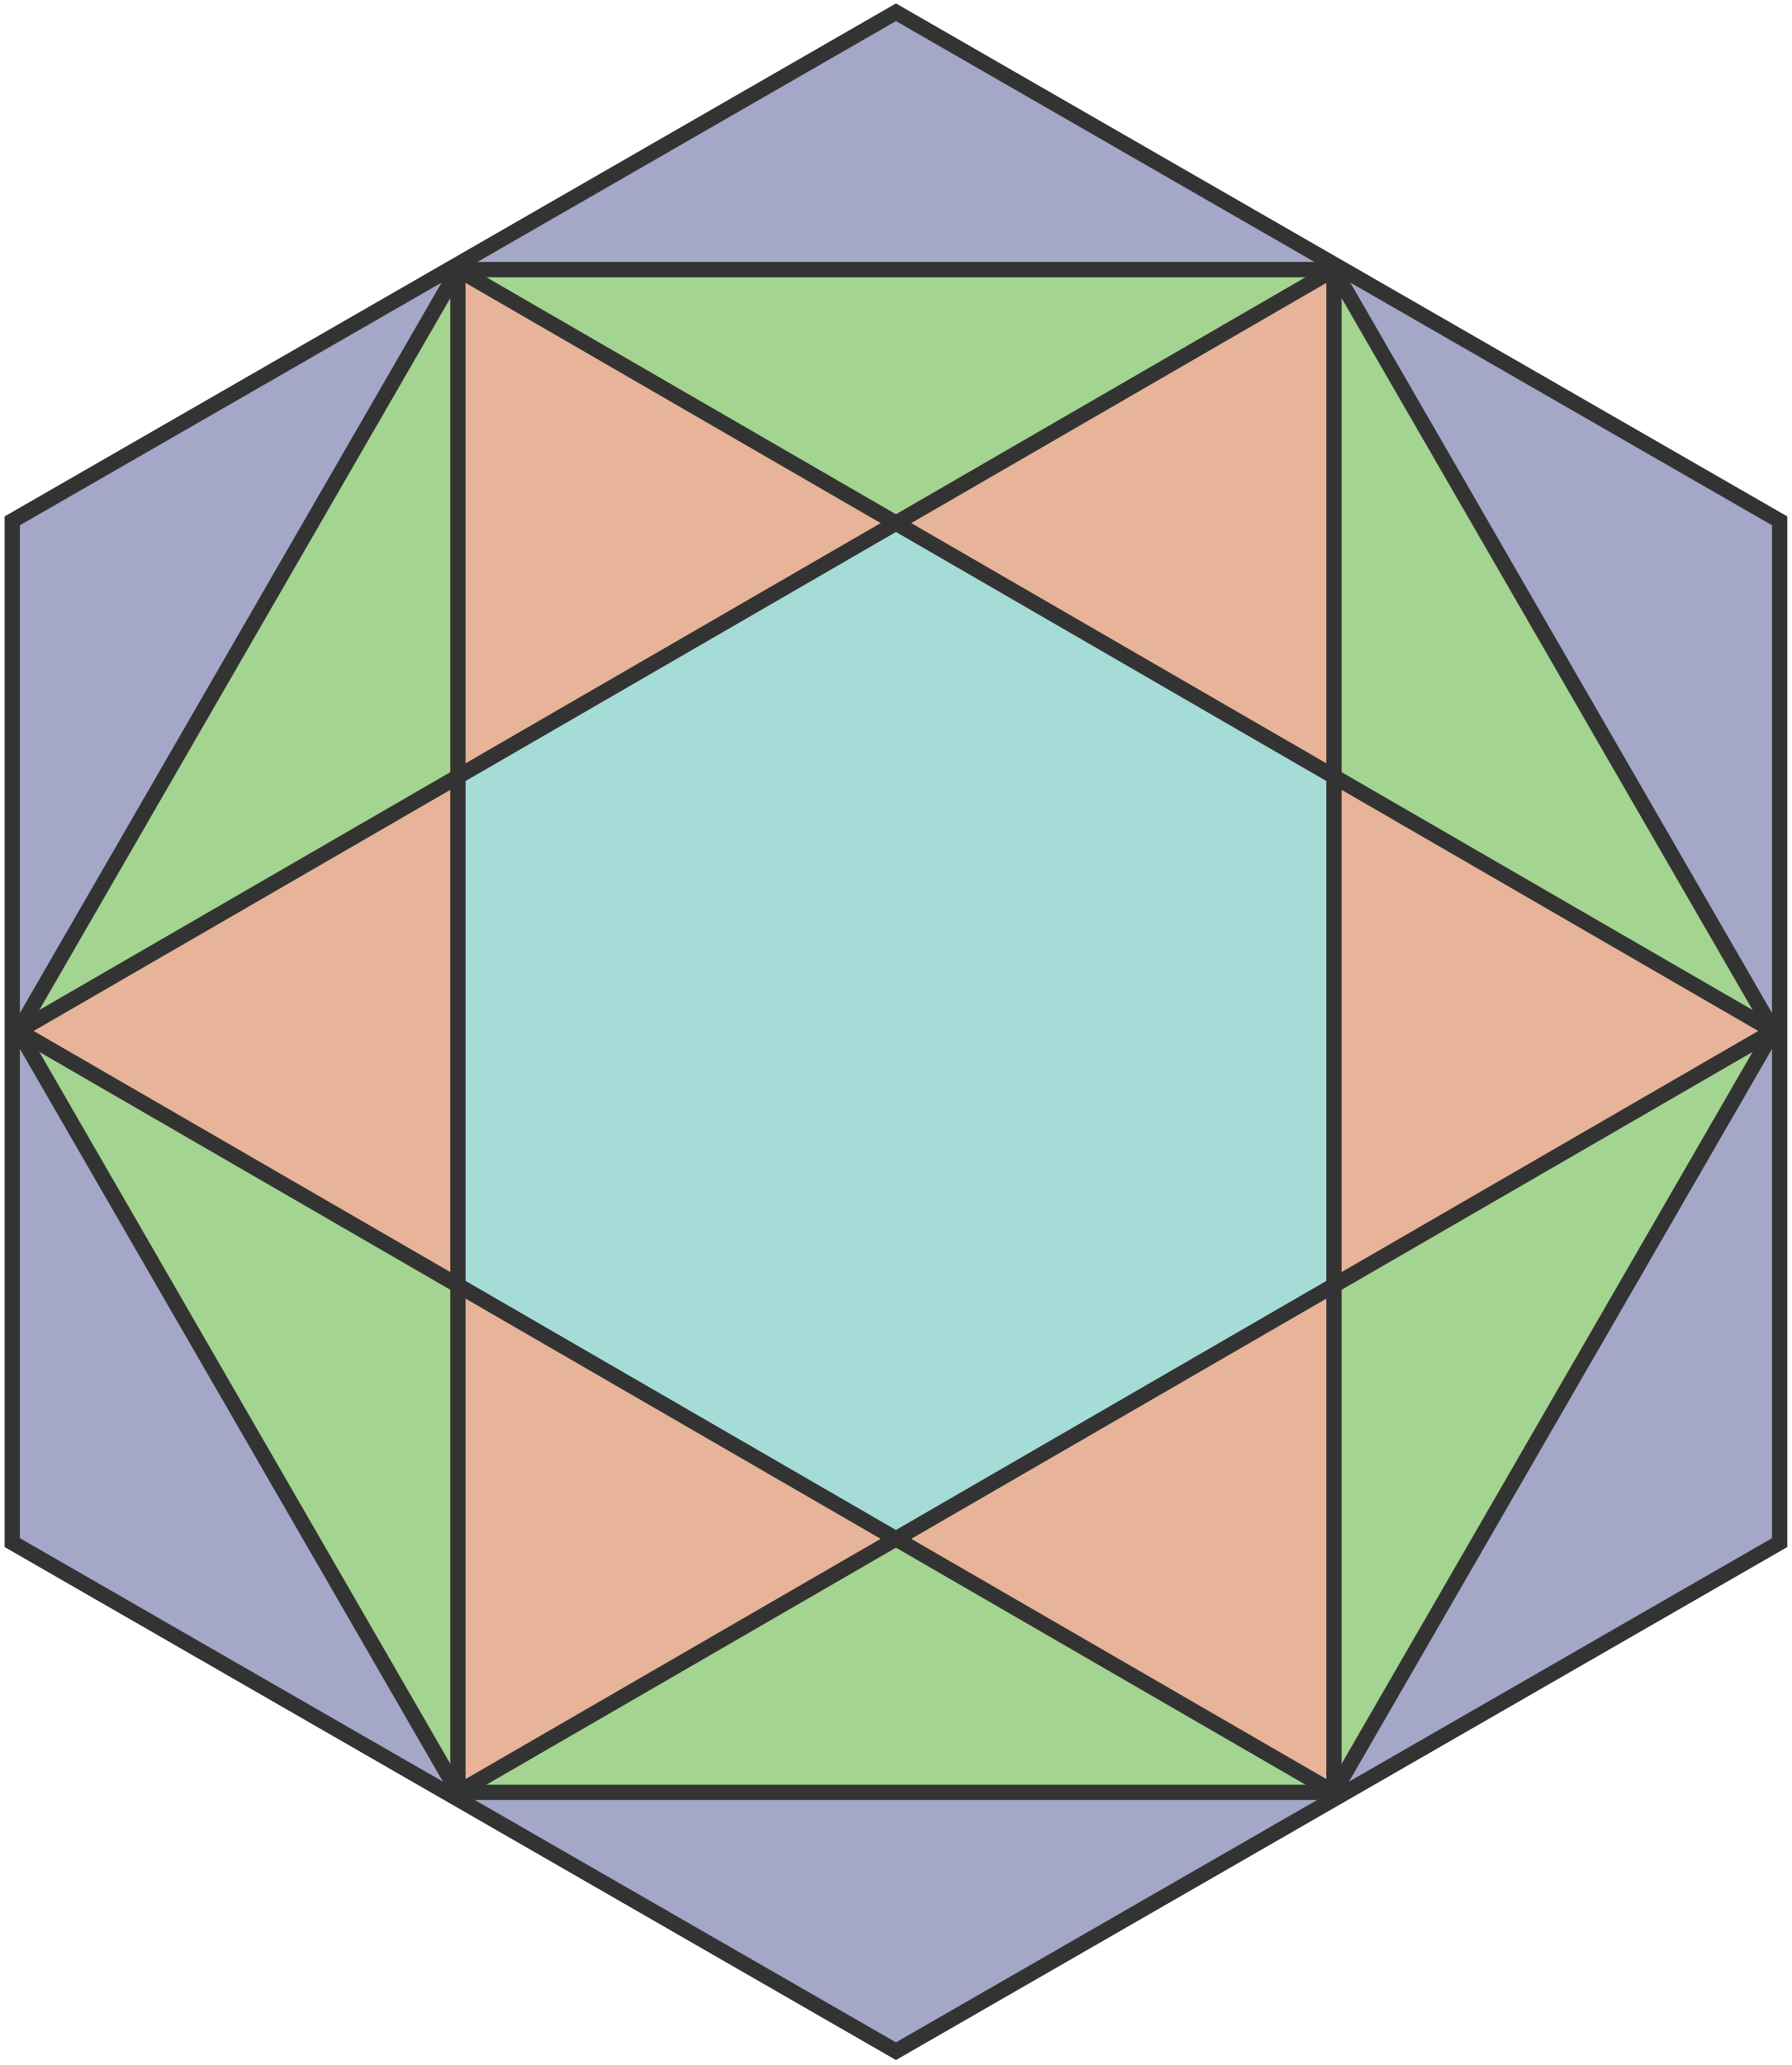
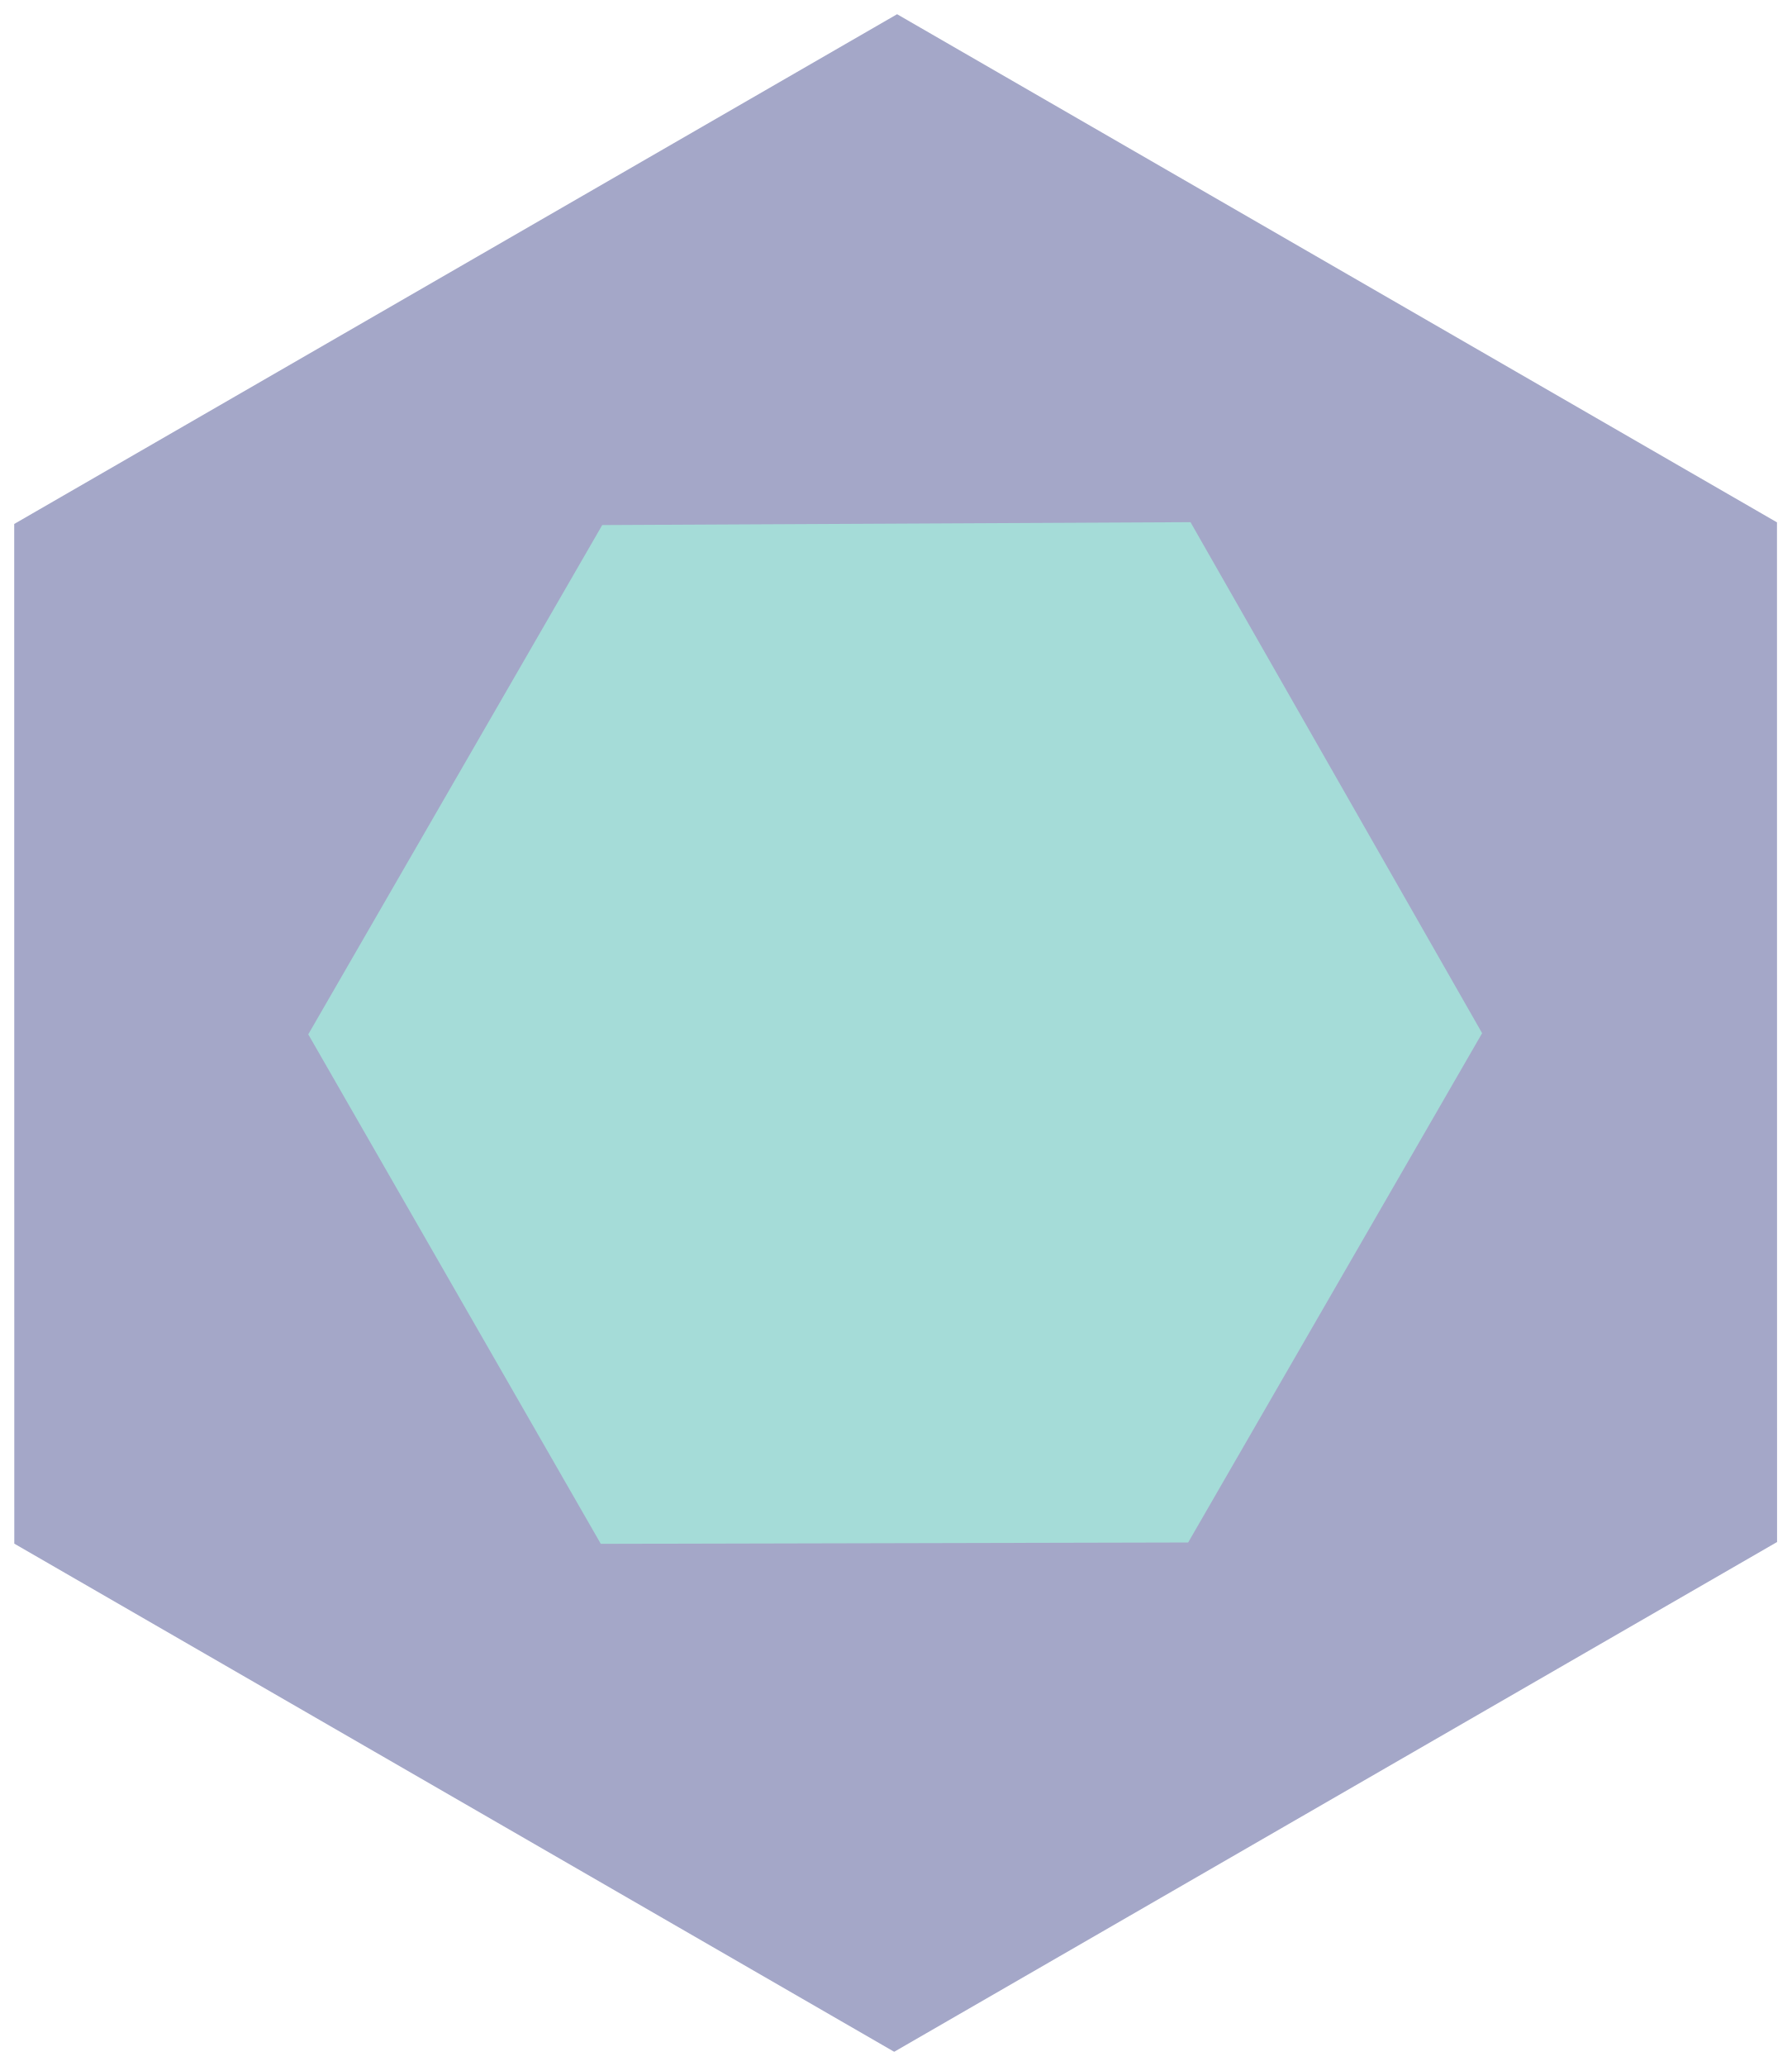
- <svg xmlns="http://www.w3.org/2000/svg" viewBox="0 0 1170 1348" role="img" aria-labelledby="title desc">
+ <svg xmlns="http://www.w3.org/2000/svg" viewBox="80.767 91.585 1008.466 1162.83" role="img" aria-labelledby="title desc">
  <defs>
    <style>
-       .lavender { fill: #a4a7c8; }
-       .green { fill: #a4d590; }
-       .peach { fill: #e7b49a; }
-       .cyan { fill: #a5dcd8; }
-       .line {
-         fill: none;
-         stroke: #333333;
-         stroke-width: 10;
-         stroke-linecap: butt;
-         stroke-linejoin: miter;
-       }
+       .outer { fill: #a4a7c8; }
+       .inner { fill: #a5dcd8; }
    </style>
  </defs>
-   <polygon class="lavender" points="585,8 1162,340 1162,1007 585,1339 8,1007 8,340" />
-   <polygon class="green" points="299,176 871,176 585,341" />
-   <polygon class="green" points="299,1170 871,1170 585,1005" />
-   <polygon class="green" points="299,176 299,508 12,673" />
-   <polygon class="green" points="299,1170 299,839 12,673" />
-   <polygon class="green" points="871,176 1158,673 871,508" />
-   <polygon class="green" points="871,1170 871,839 1158,673" />
-   <polygon class="peach" points="299,176 585,341 299,508" />
-   <polygon class="peach" points="871,176 871,508 585,341" />
-   <polygon class="peach" points="12,673 299,508 299,839" />
-   <polygon class="peach" points="1158,673 871,508 871,839" />
-   <polygon class="peach" points="299,1170 299,839 585,1005" />
-   <polygon class="peach" points="871,1170 585,1005 871,839" />
-   <polygon class="cyan" points="585,341 871,508 871,839 585,1005 299,839 299,508" />
-   <path class="line" d="M585 8 1162 340 1162 1007 585 1339 8 1007 8 340Z" />
-   <path class="line" d="M299 176H871V1170H299Z" />
-   <path class="line" d="M299 176 12 673 299 1170" />
-   <path class="line" d="M871 176 1158 673 871 1170" />
-   <path class="line" d="M299 176 1158 673" />
-   <path class="line" d="M871 176 12 673" />
-   <path class="line" d="M299 1170 1158 673" />
-   <path class="line" d="M871 1170 12 673" />
+   <g transform="rotate(30 585 673)">
+     <polygon class="outer" points="299,176 871,176 1158,673 871,1170 299,1170 12,673" />
+     <polygon class="inner" points="585,341 871,508 871,839 585,1005 299,839 299,508" />
+   </g>
</svg>
